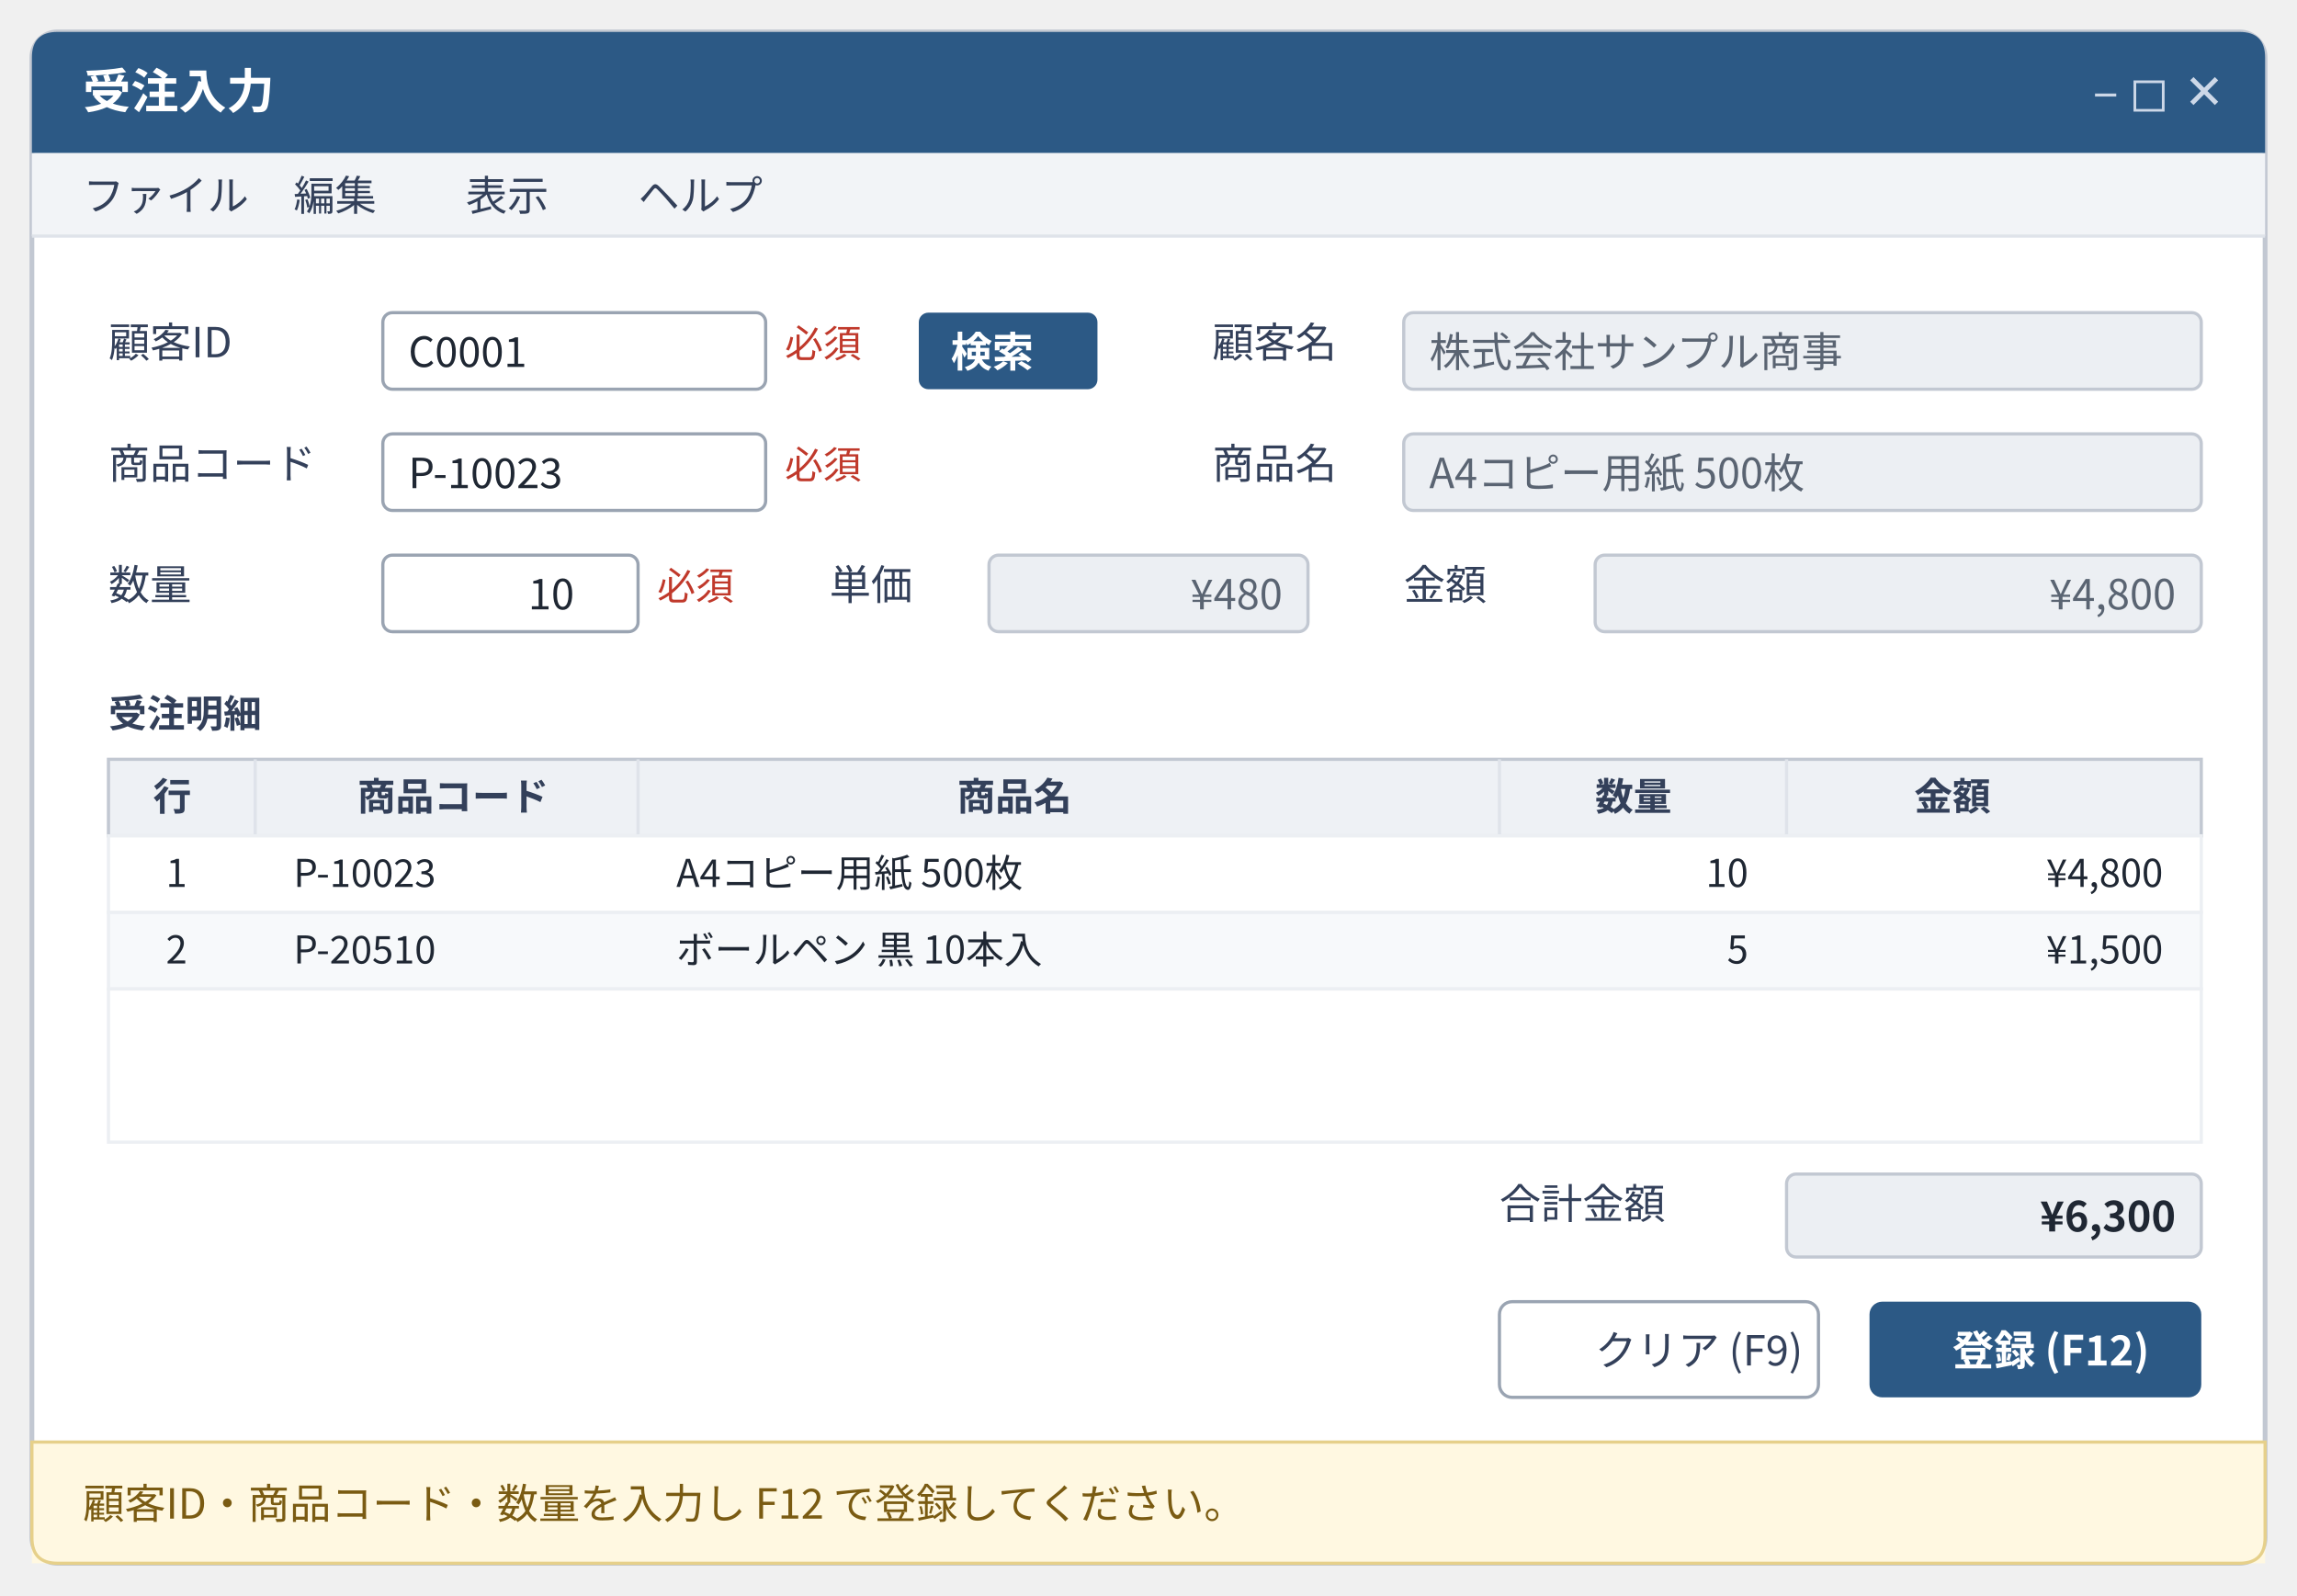
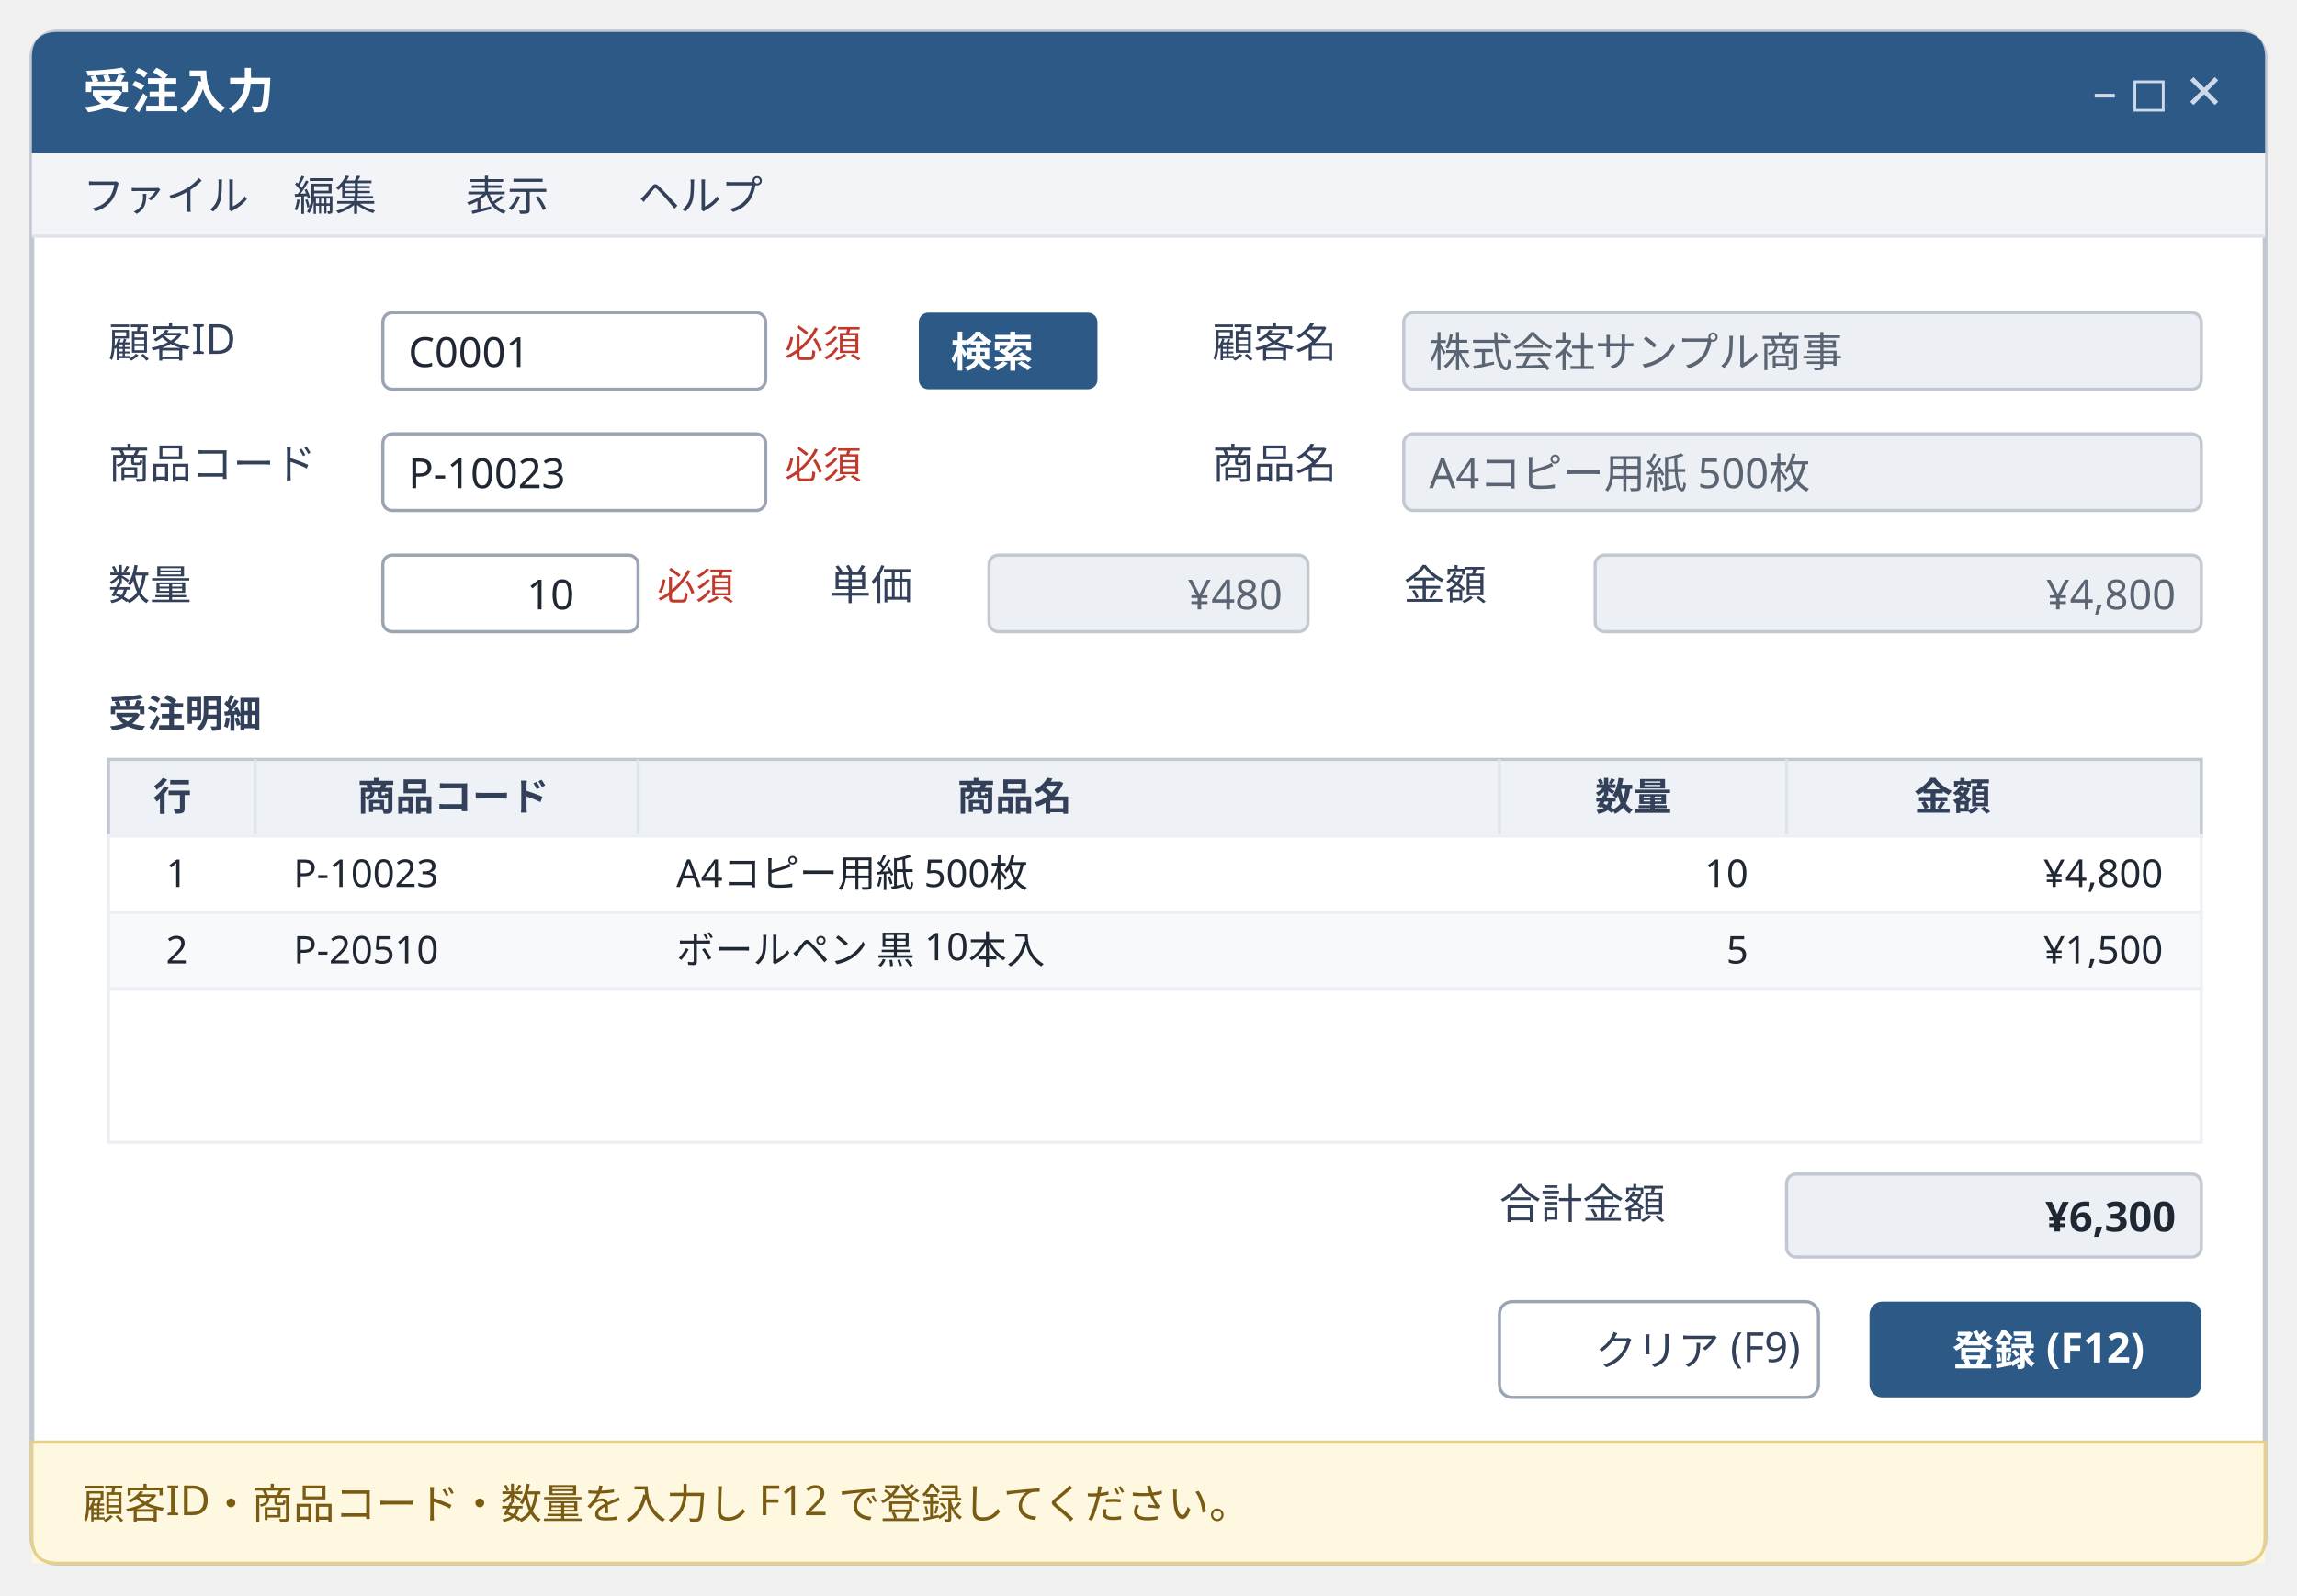
<svg xmlns="http://www.w3.org/2000/svg" viewBox="0 0 720 500" width="100%" role="img" aria-label="受注入力画面">
  <style>
-     .t     { font-family: 'Yu Gothic','Noto Sans CJK JP',sans-serif; }
+     .t     { font-family: 'Meiryo UI','Yu Gothic','MS PGothic',sans-serif; }
    .title { fill:#ffffff; font-size:15px; font-weight:bold; }
    .menu  { fill:#33405a; font-size:13px; }
    .label { fill:#33405a; font-size:13px; }
    .val   { fill:#1f2733; font-size:13px; }
    .ro    { fill:#5a6472; font-size:13px; }
    .hd    { fill:#33405a; font-size:12px; font-weight:bold; }
    .cell  { fill:#1f2733; font-size:12px; }
    .btnp  { fill:#ffffff; font-size:13px; font-weight:bold; }
    .btns  { fill:#33405a; font-size:13px; }
    .status{ fill:#7a5b12; font-size:13px; }
    .req   { fill:#c0392b; font-size:12px; }
  </style>
  <rect x="10" y="10" width="700" height="480" rx="8" fill="#ffffff" stroke="#c2c8d2" stroke-width="1.5" />
  <path d="M10 48 L10 18 Q10 10 18 10 L702 10 Q710 10 710 18 L710 48 Z" fill="#2c5985" />
  <text class="t title" x="26" y="34">受注入力</text>
  <text class="t" x="656" y="34" fill="#cdd8e8" font-size="15">– ◻ ✕</text>
  <rect x="10" y="48" width="700" height="26" fill="#f2f4f7" />
  <line x1="10" y1="74" x2="710" y2="74" stroke="#dfe3ea" />
  <text class="t menu" x="26" y="66">ファイル</text>
  <text class="t menu" x="92" y="66">編集</text>
  <text class="t menu" x="146" y="66">表示</text>
  <text class="t menu" x="200" y="66">ヘルプ</text>
  <text class="t label" x="34" y="112">顧客ID</text>
  <rect x="120" y="98" width="120" height="24" rx="3" fill="#ffffff" stroke="#9aa4b2" />
  <text class="t val" x="128" y="115">C0001</text>
  <text class="t req" x="246" y="112">必須</text>
  <rect x="288" y="98" width="56" height="24" rx="3" fill="#2c5985" />
  <text class="t btnp" x="298" y="115" font-size="12">検索</text>
  <text class="t label" x="380" y="112">顧客名</text>
  <rect x="440" y="98" width="250" height="24" rx="3" fill="#eceff3" stroke="#c2c8d2" />
  <text class="t ro" x="448" y="115">株式会社サンプル商事</text>
  <text class="t label" x="34" y="150">商品コード</text>
  <rect x="120" y="136" width="120" height="24" rx="3" fill="#ffffff" stroke="#9aa4b2" />
  <text class="t val" x="128" y="153">P-10023</text>
  <text class="t req" x="246" y="150">必須</text>
  <text class="t label" x="380" y="150">商品名</text>
  <rect x="440" y="136" width="250" height="24" rx="3" fill="#eceff3" stroke="#c2c8d2" />
  <text class="t ro" x="448" y="153">A4コピー用紙 500枚</text>
  <text class="t label" x="34" y="188">数量</text>
  <rect x="120" y="174" width="80" height="24" rx="3" fill="#ffffff" stroke="#9aa4b2" />
  <text class="t val" x="180" y="191" text-anchor="end">10</text>
  <text class="t req" x="206" y="188">必須</text>
  <text class="t label" x="260" y="188">単価</text>
  <rect x="310" y="174" width="100" height="24" rx="3" fill="#eceff3" stroke="#c2c8d2" />
  <text class="t ro" x="402" y="191" text-anchor="end">¥480</text>
  <text class="t label" x="440" y="188">金額</text>
  <rect x="500" y="174" width="190" height="24" rx="3" fill="#eceff3" stroke="#c2c8d2" />
  <text class="t ro" x="682" y="191" text-anchor="end">¥4,800</text>
  <text class="t hd" x="34" y="228">受注明細</text>
  <rect x="34" y="238" width="656" height="24" fill="#eef1f5" stroke="#c2c8d2" />
  <line x1="80" y1="238" x2="80" y2="358" stroke="#dfe3ea" />
  <line x1="200" y1="238" x2="200" y2="358" stroke="#dfe3ea" />
  <line x1="470" y1="238" x2="470" y2="358" stroke="#dfe3ea" />
  <line x1="560" y1="238" x2="560" y2="358" stroke="#dfe3ea" />
  <text class="t hd" x="48" y="254">行</text>
  <text class="t hd" x="112" y="254">商品コード</text>
  <text class="t hd" x="300" y="254">商品名</text>
  <text class="t hd" x="500" y="254">数量</text>
  <text class="t hd" x="600" y="254">金額</text>
  <rect x="34" y="262" width="656" height="24" fill="#ffffff" stroke="#eceff3" />
  <text class="t cell" x="52" y="278">1</text>
  <text class="t cell" x="92" y="278">P-10023</text>
  <text class="t cell" x="212" y="278">A4コピー用紙 500枚</text>
  <text class="t cell" x="548" y="278" text-anchor="end">10</text>
  <text class="t cell" x="678" y="278" text-anchor="end">¥4,800</text>
  <rect x="34" y="286" width="656" height="24" fill="#f7f9fb" stroke="#eceff3" />
  <text class="t cell" x="52" y="302">2</text>
  <text class="t cell" x="92" y="302">P-20510</text>
  <text class="t cell" x="212" y="302">ボールペン 黒 10本入</text>
  <text class="t cell" x="548" y="302" text-anchor="end">5</text>
  <text class="t cell" x="678" y="302" text-anchor="end">¥1,500</text>
  <rect x="34" y="310" width="656" height="48" fill="#ffffff" stroke="#eceff3" />
  <text class="t label" x="470" y="382">合計金額</text>
  <rect x="560" y="368" width="130" height="26" rx="3" fill="#eceff3" stroke="#c2c8d2" />
  <text class="t val" x="682" y="386" text-anchor="end" font-weight="bold">¥6,300</text>
  <rect x="470" y="408" width="100" height="30" rx="4" fill="#ffffff" stroke="#9aa4b2" />
  <text class="t btns" x="500" y="428">クリア (F9)</text>
  <rect x="586" y="408" width="104" height="30" rx="4" fill="#2c5985" />
  <text class="t btnp" x="612" y="428">登録 (F12)</text>
  <rect x="10" y="452" width="700" height="38" rx="0" fill="#fff8e1" />
  <path d="M10 452 h700 v30 q0 8 -8 8 L18 490 Q10 490 10 482 Z" fill="#fff8e1" stroke="#e6d08a" />
  <text class="t status" x="26" y="476">顧客ID・商品コード・数量を入力し F12 で登録してください。</text>
</svg>
